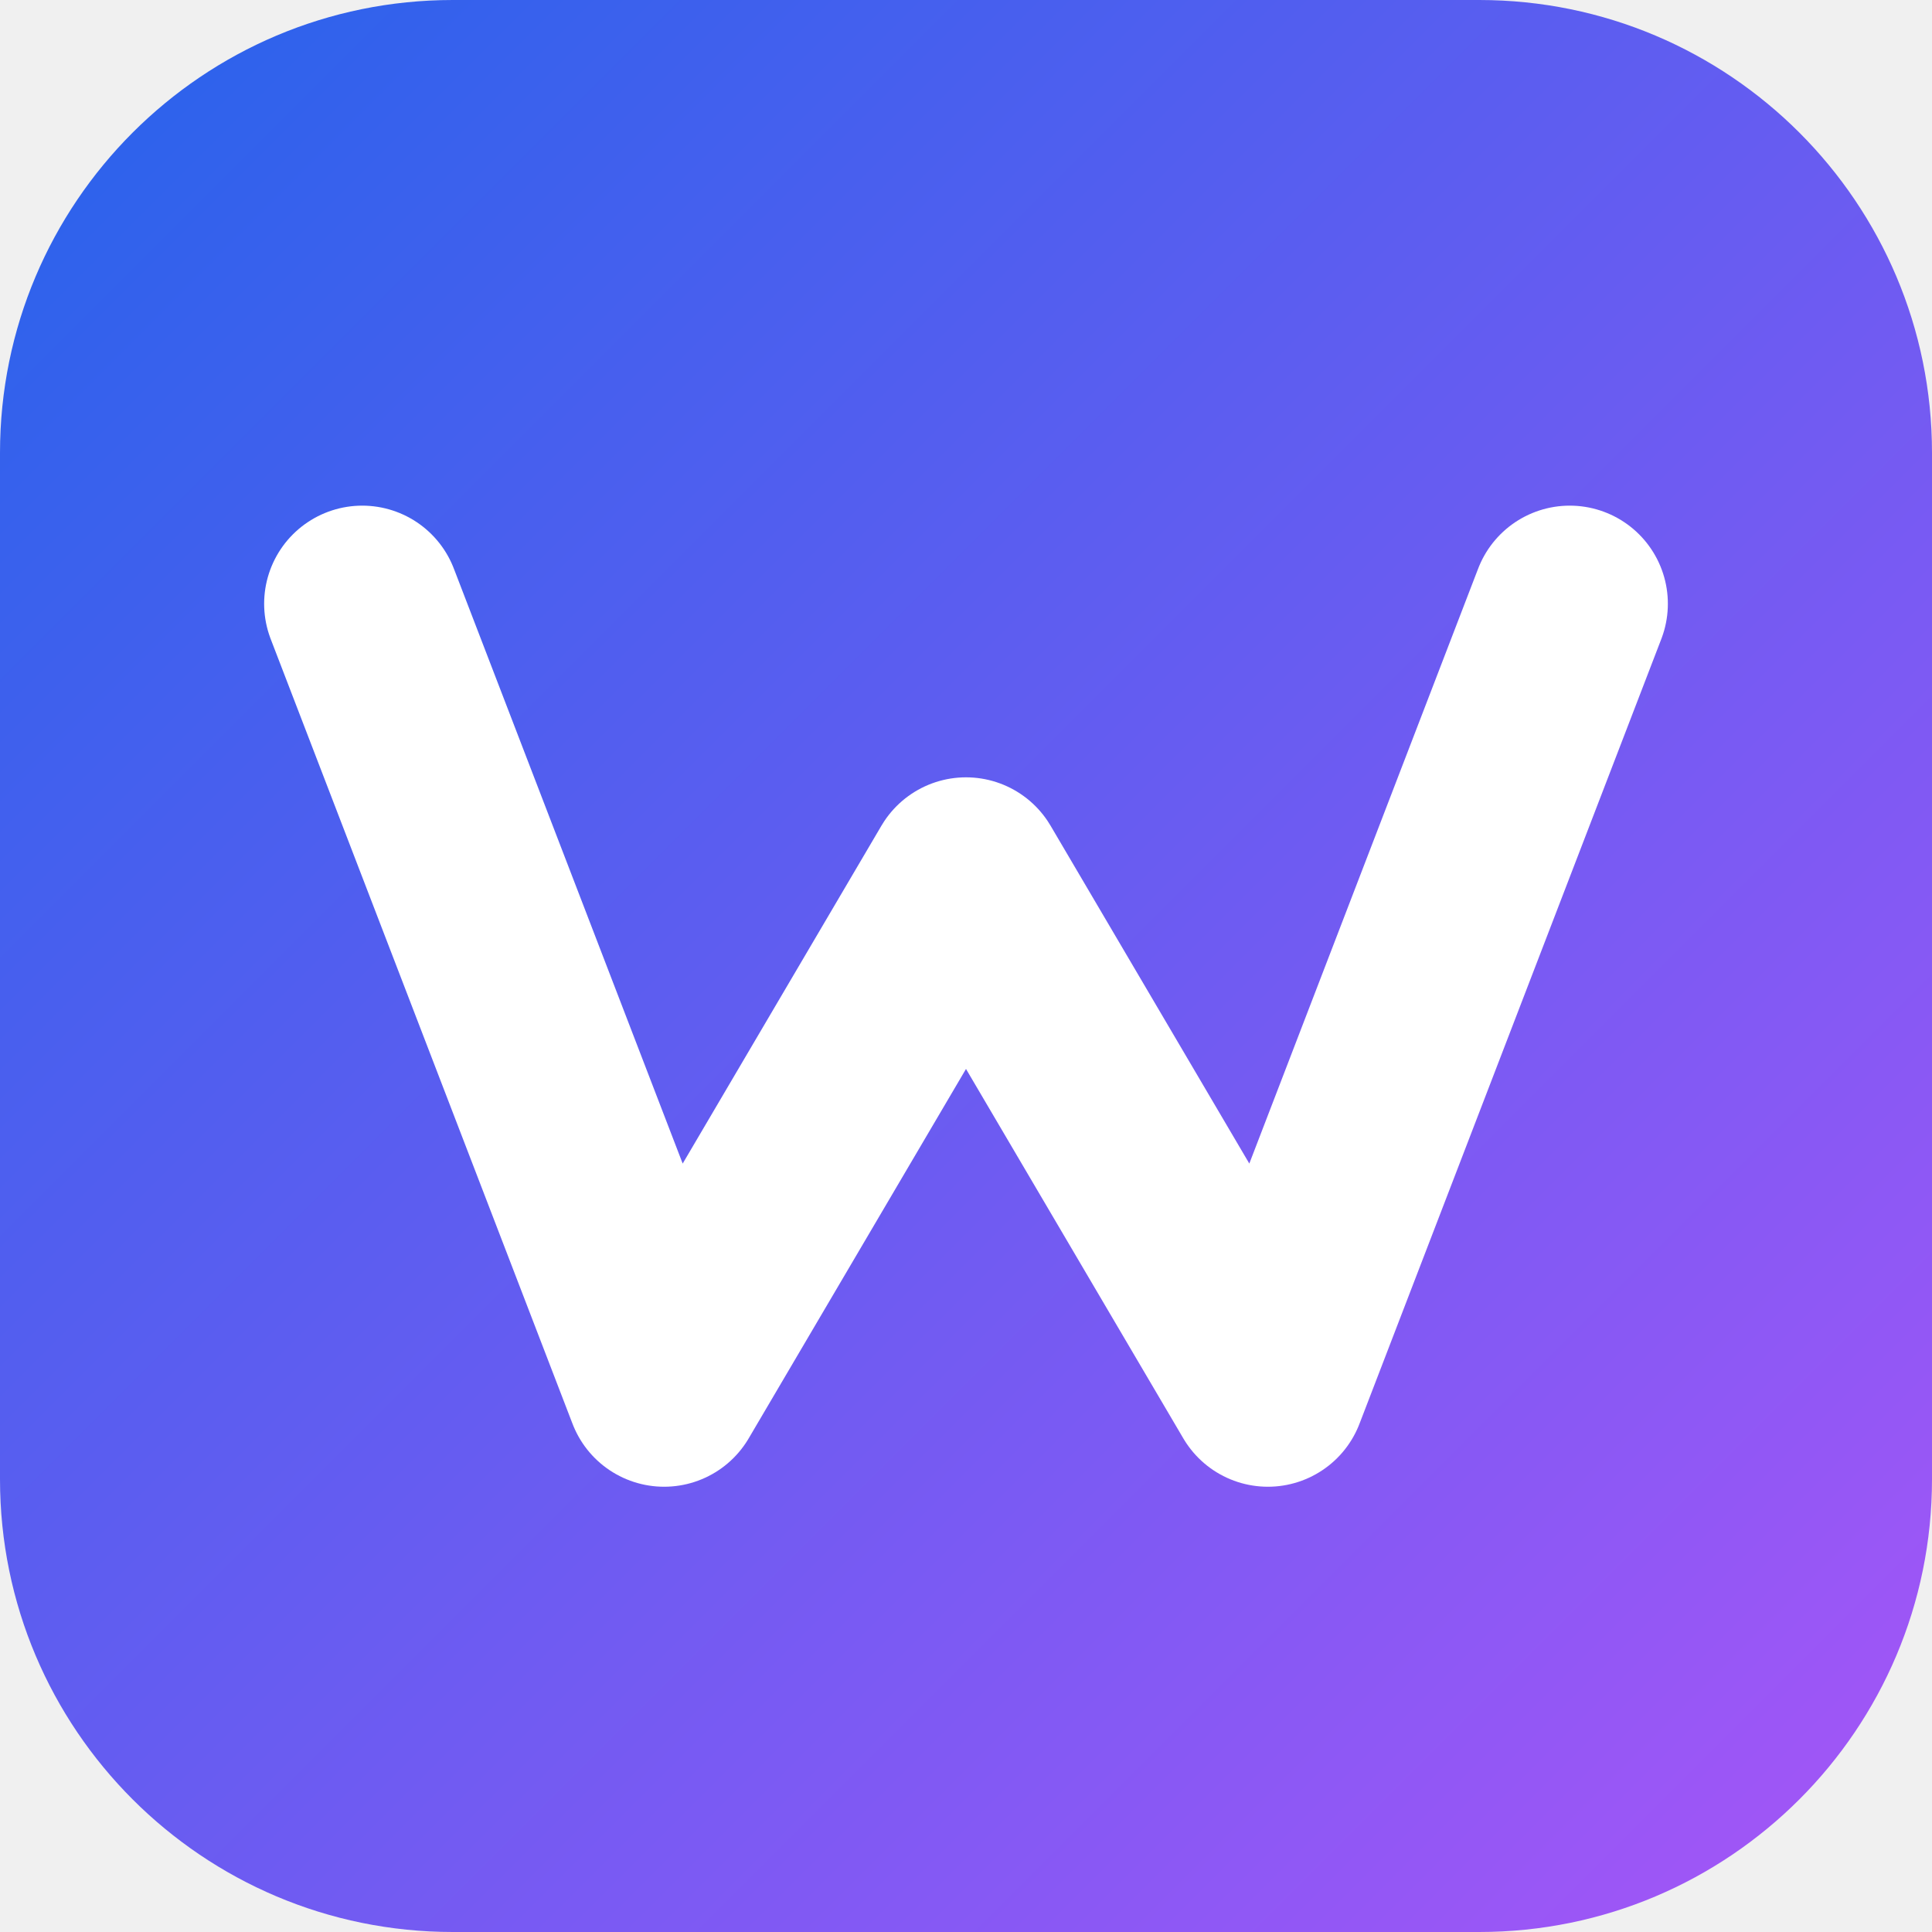
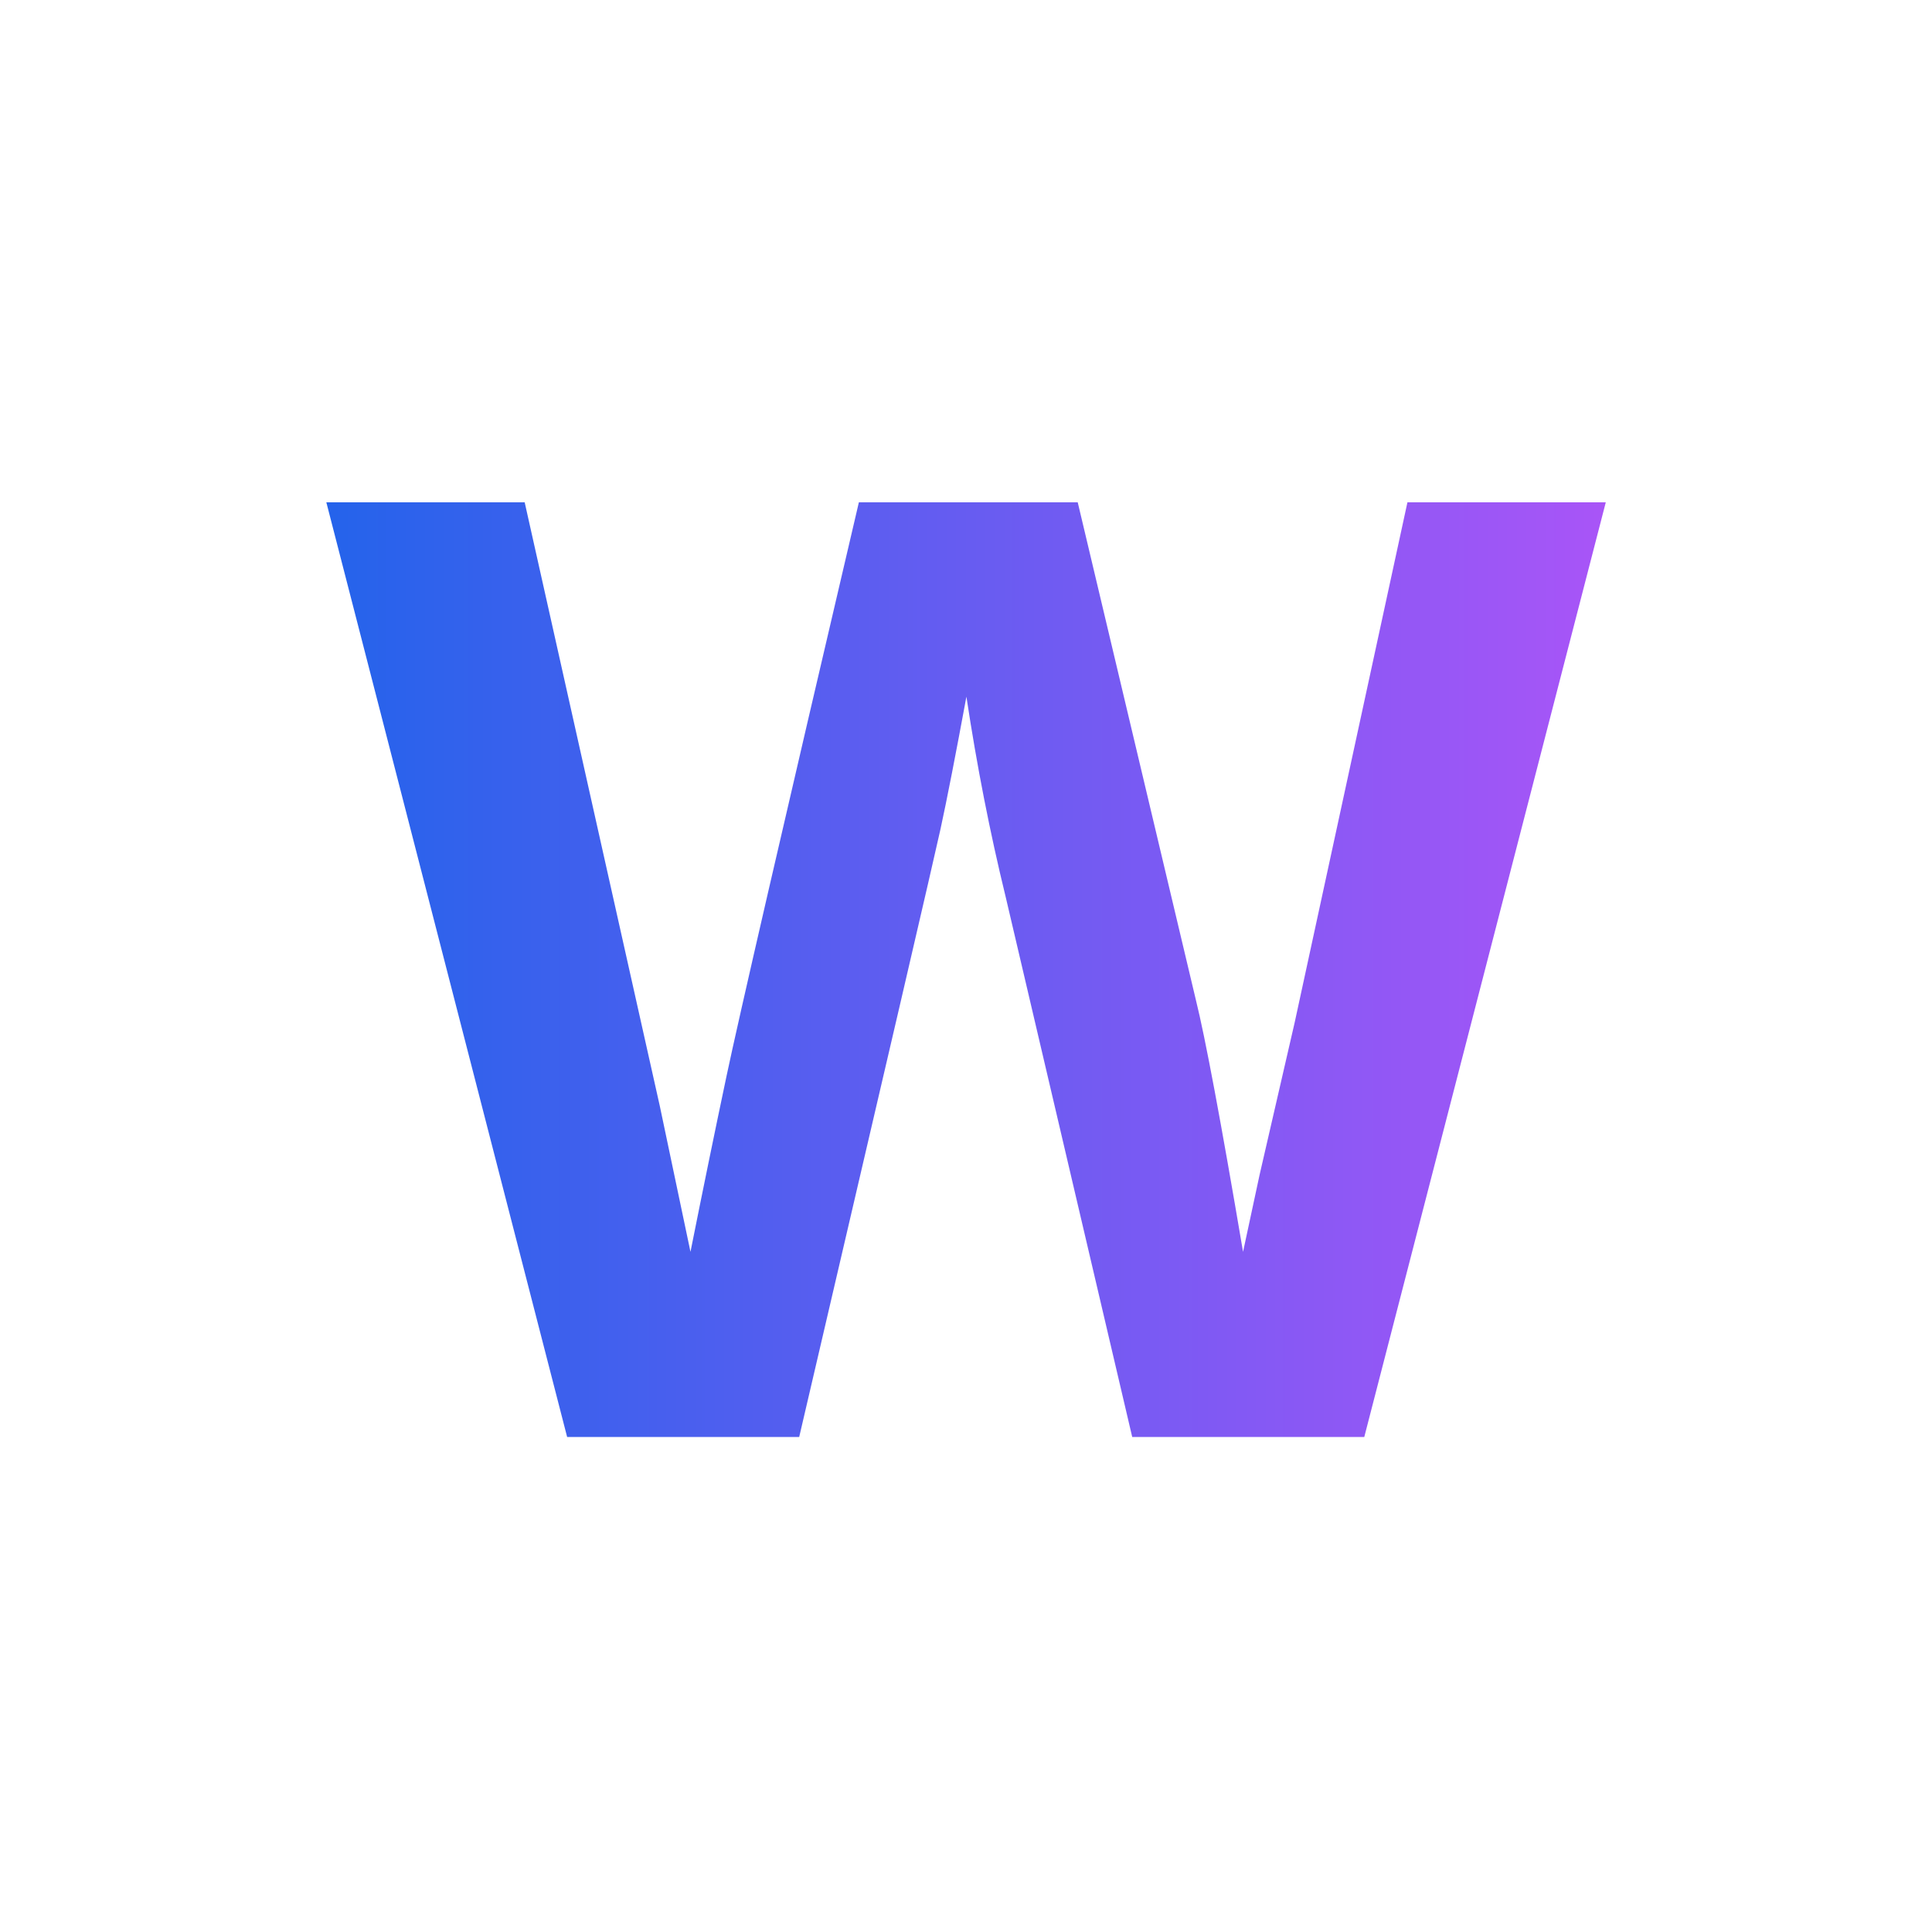
<svg xmlns="http://www.w3.org/2000/svg" viewBox="0 0 128 128" width="128" height="128">
  <defs>
-     <linearGradient id="ws" x1="0" y1="0" x2="1" y2="1">
+     <linearGradient id="ws" x1="0" y1="0.5" x2="1" y2="0.5">
      <stop offset="0" stop-color="#2563eb" />
      <stop offset="1" stop-color="#a855f7" />
    </linearGradient>
  </defs>
-   <rect width="128" height="128" rx="30" fill="url(#ws)" />
-   <path d="M24 40 L44 92 L64 58 L84 92 L104 40" fill="none" stroke="#ffffff" stroke-width="13" stroke-linecap="round" stroke-linejoin="round" />
+   <rect width="128" height="128" fill="#ffffff" />
+   <text x="64" y="64" font-family="Arial, Helvetica, sans-serif" font-size="90" font-weight="900" text-anchor="middle" dominant-baseline="central" fill="url(#ws)">W</text>
</svg>
